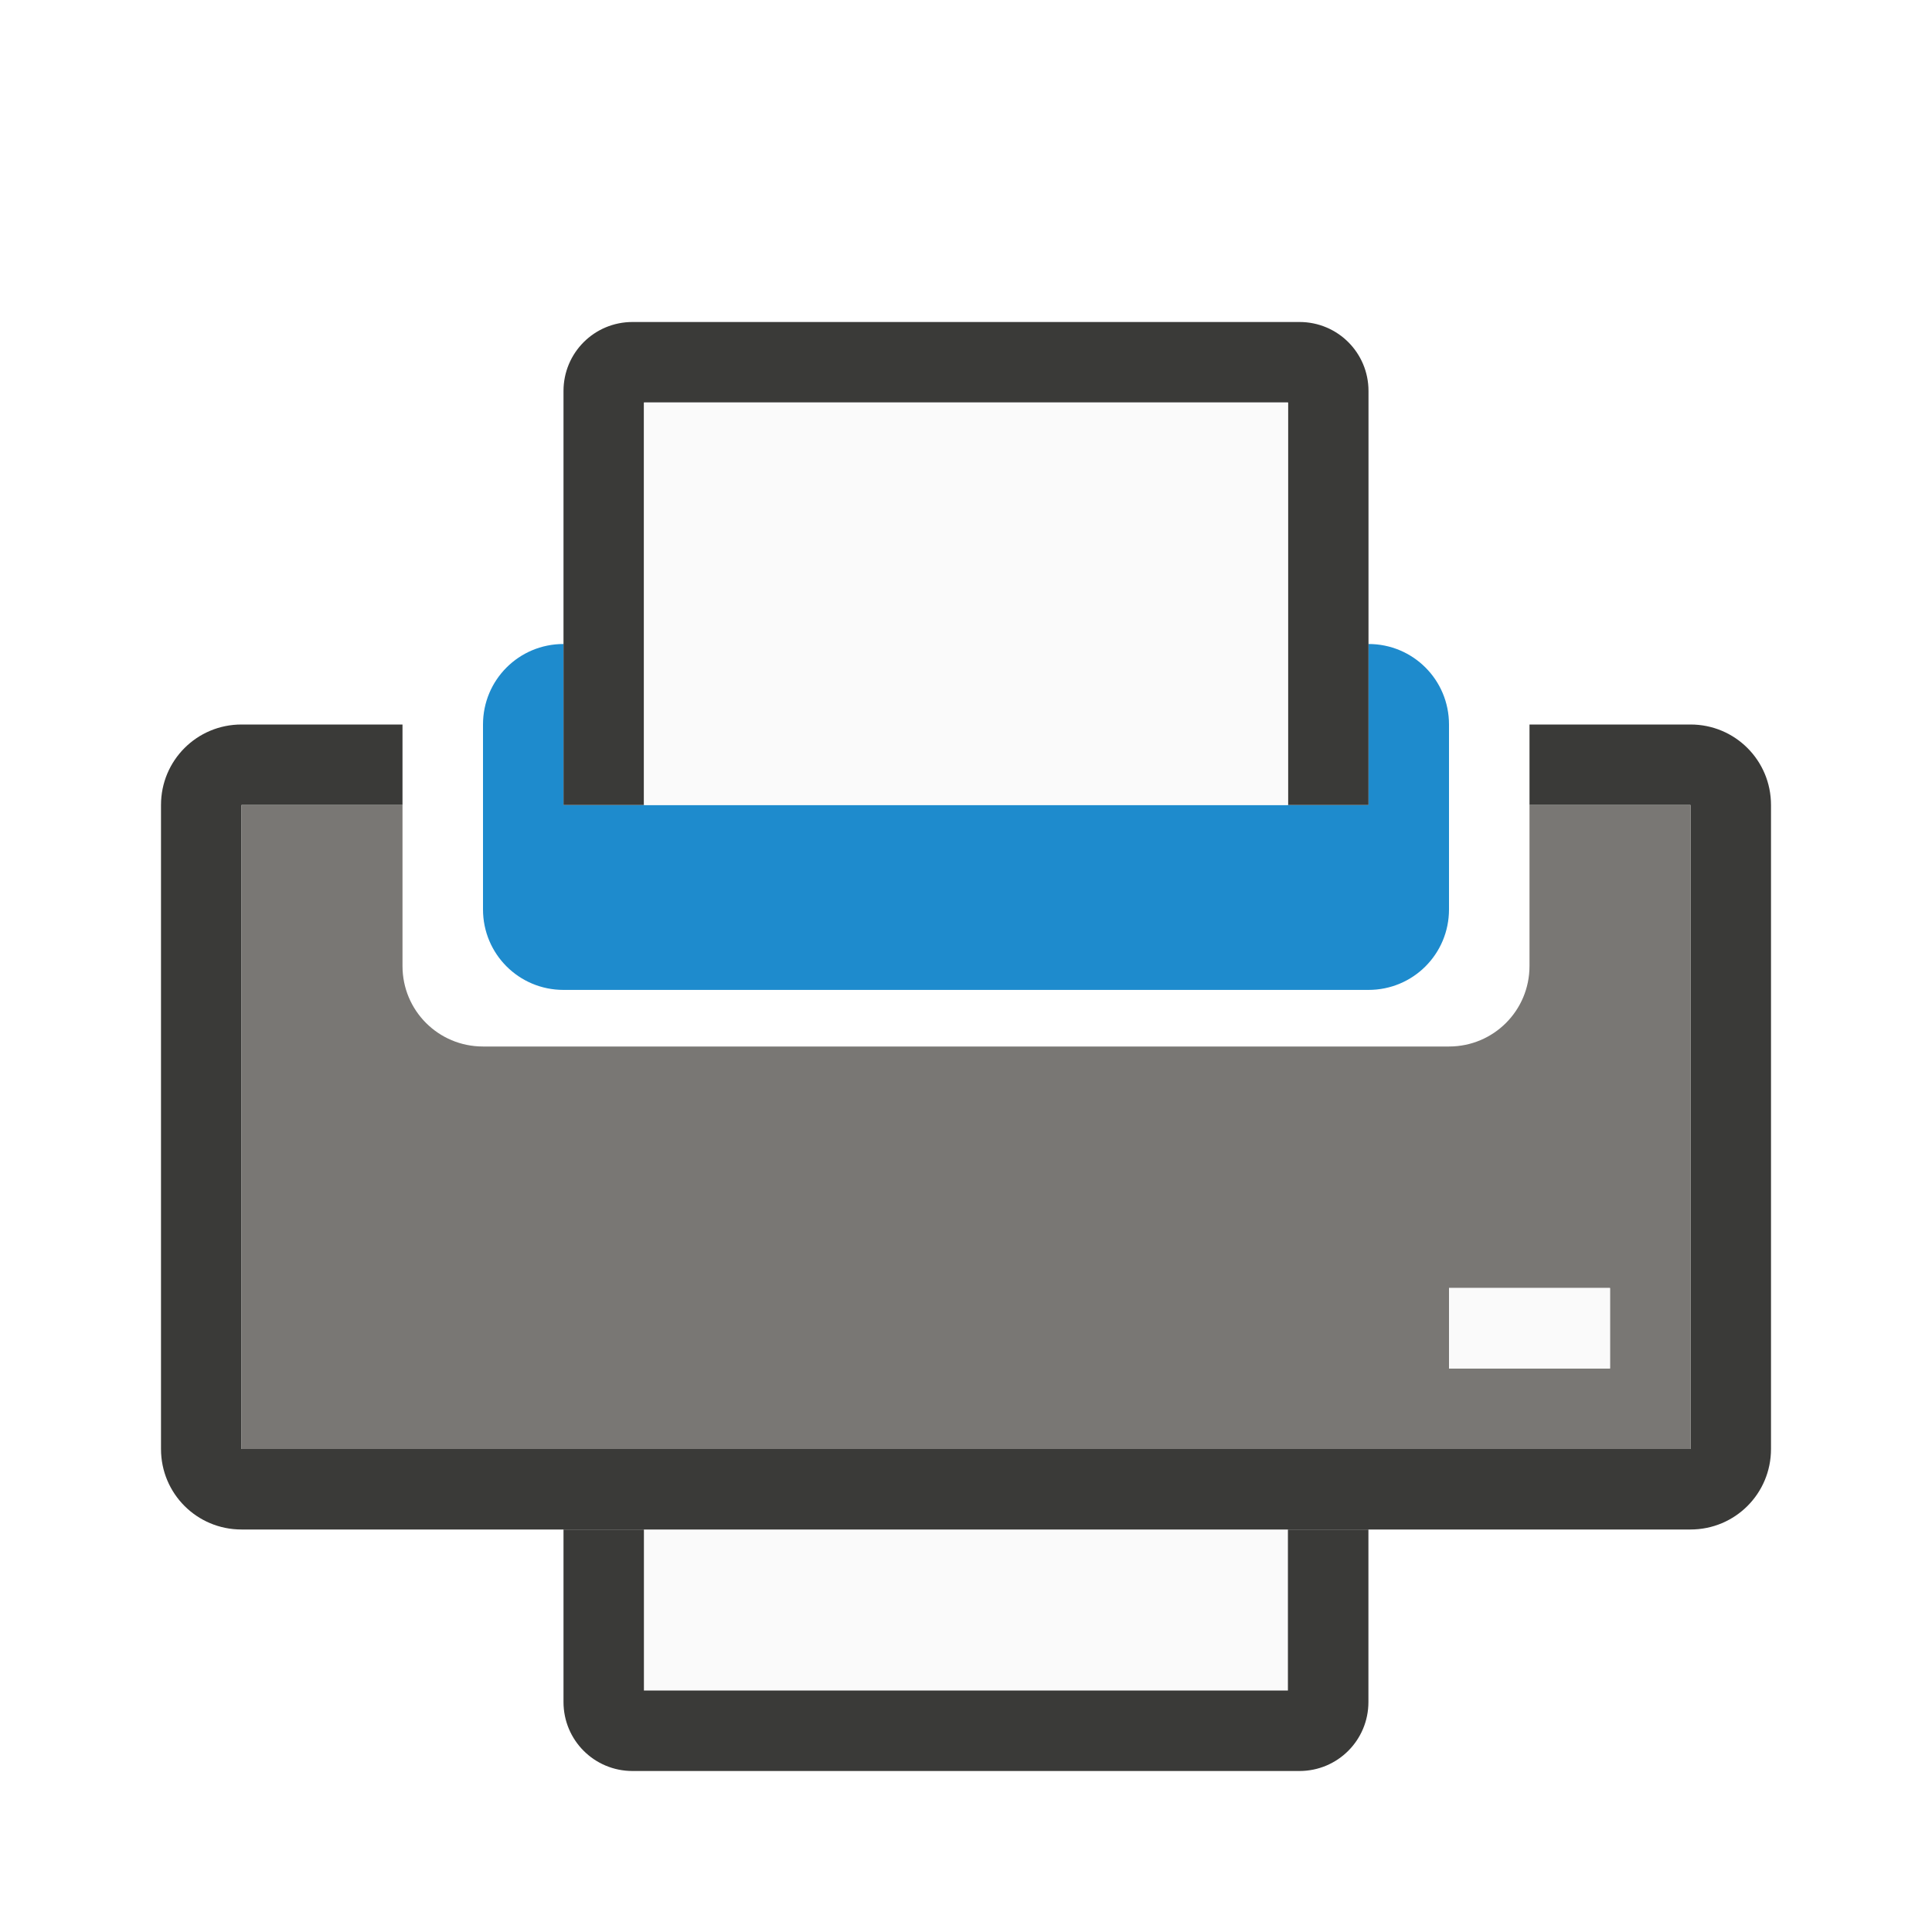
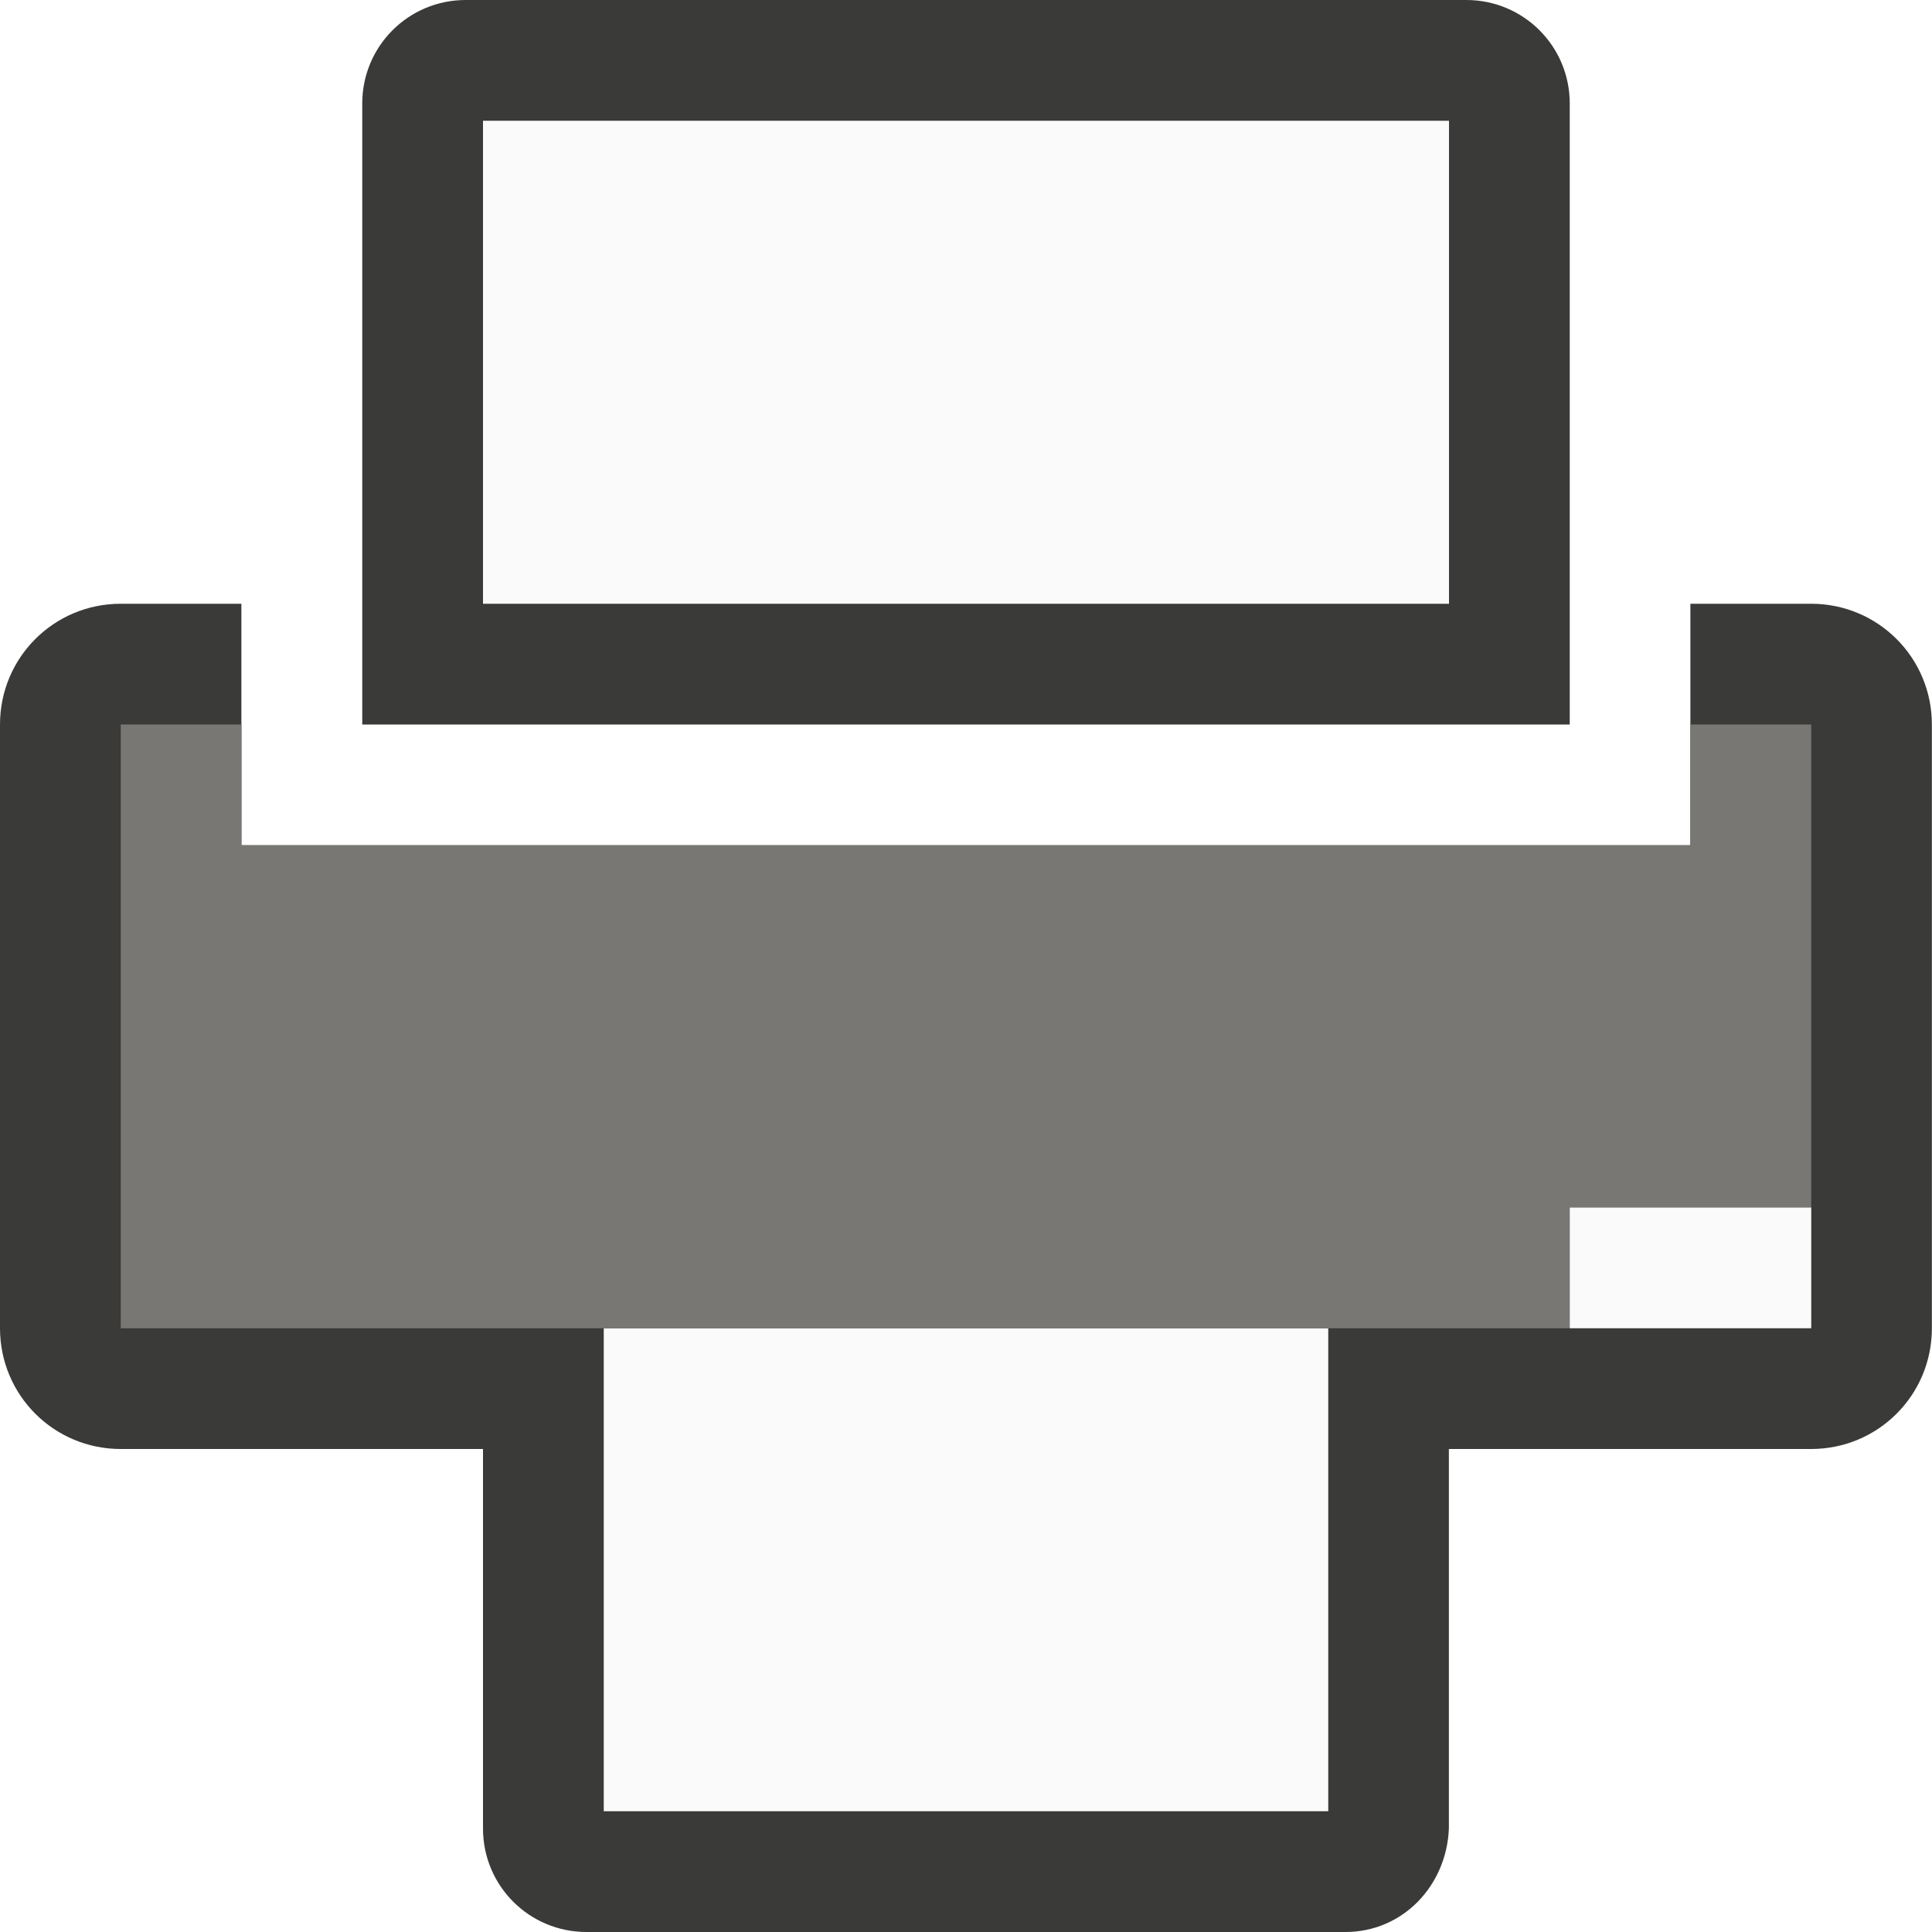
- <svg xmlns="http://www.w3.org/2000/svg" viewBox="0 0 24 24">
-   <path d="m8 19v2h8v-2z" fill="#fafafa" fill-rule="evenodd" />
-   <path d="m7 19v2.143c0 .475.383.857.857.857h8.285c.475 0 .857-.383.857-.857v-2.143h-1v2h-8v-2z" fill="#3a3a38" />
-   <path d="m3 9c-.554 0-1 .446-1 1v8c0 .554.446 1 1 1h18c.554 0 1-.446 1-1v-8c0-.554-.446-1-1-1h-2v1h2v8h-18v-8h2v-1z" fill="#3a3a38" />
-   <path d="m3 10v8h18v-8h-2v2c0 .554-.446 1-1 1h-12c-.554 0-1-.446-1-1v-2zm15 6h2v1h-2z" fill="#797774" />
-   <path d="m7 8c-.554 0-1 .446-1 1v2.297c0 .554.446 1 1 1h10c.554 0 1-.446 1-1v-2.297c0-.554-.446-1-1-1v2h-1-8-1z" fill="#1e8bcd" />
-   <path d="m7.857 4c-.475 0-.857.383-.857.857v5.143h1v-5h8v5h1v-5.143c0-.475-.383-.857-.857-.857z" fill="#3a3a38" />
-   <g fill="#fafafa">
-     <path d="m8 5v5h8v-5z" fill-rule="evenodd" />
-     <path d="m18 16h2v1h-2z" />
-   </g>
+ <svg xmlns="http://www.w3.org/2000/svg" viewBox="0 0 16 16">/&amp;amp;amp;amp;gt;<path d="m5 11v4h6v-4z" fill="#fafafa" fill-rule="evenodd" />
+   <path d="m1 5c-.554 0-1 .446-1 1v5c0 .554.446 1 1 1h3v3.143c0 .475.383.857.857.857h6.285c.475 0 .838-.383.857-.857v-3.143h3c.554 0 1-.446 1-1v-5c0-.554-.446-1-1-1h-1v2h-1-10-1v-2zm4 6h6v4h-6z" fill="#3a3a38" />
+   <path d="m4 1v4h8v-4z" fill="#fafafa" fill-rule="evenodd" />
+   <path d="m1 6v5h4 6 2v-1h2v-4h-1v1h-1-10-1v-1z" fill="#797774" />
+   <path d="m13 10h2v1h-2z" fill="#fafafa" />
+   <path d="m3.857 0c-.475 0-.857.383-.857.857v5.143h1 8 1v-5.143c0-.475-.383-.857-.857-.857zm.143 1h8v4h-8z" fill="#3a3a38" />
</svg>
